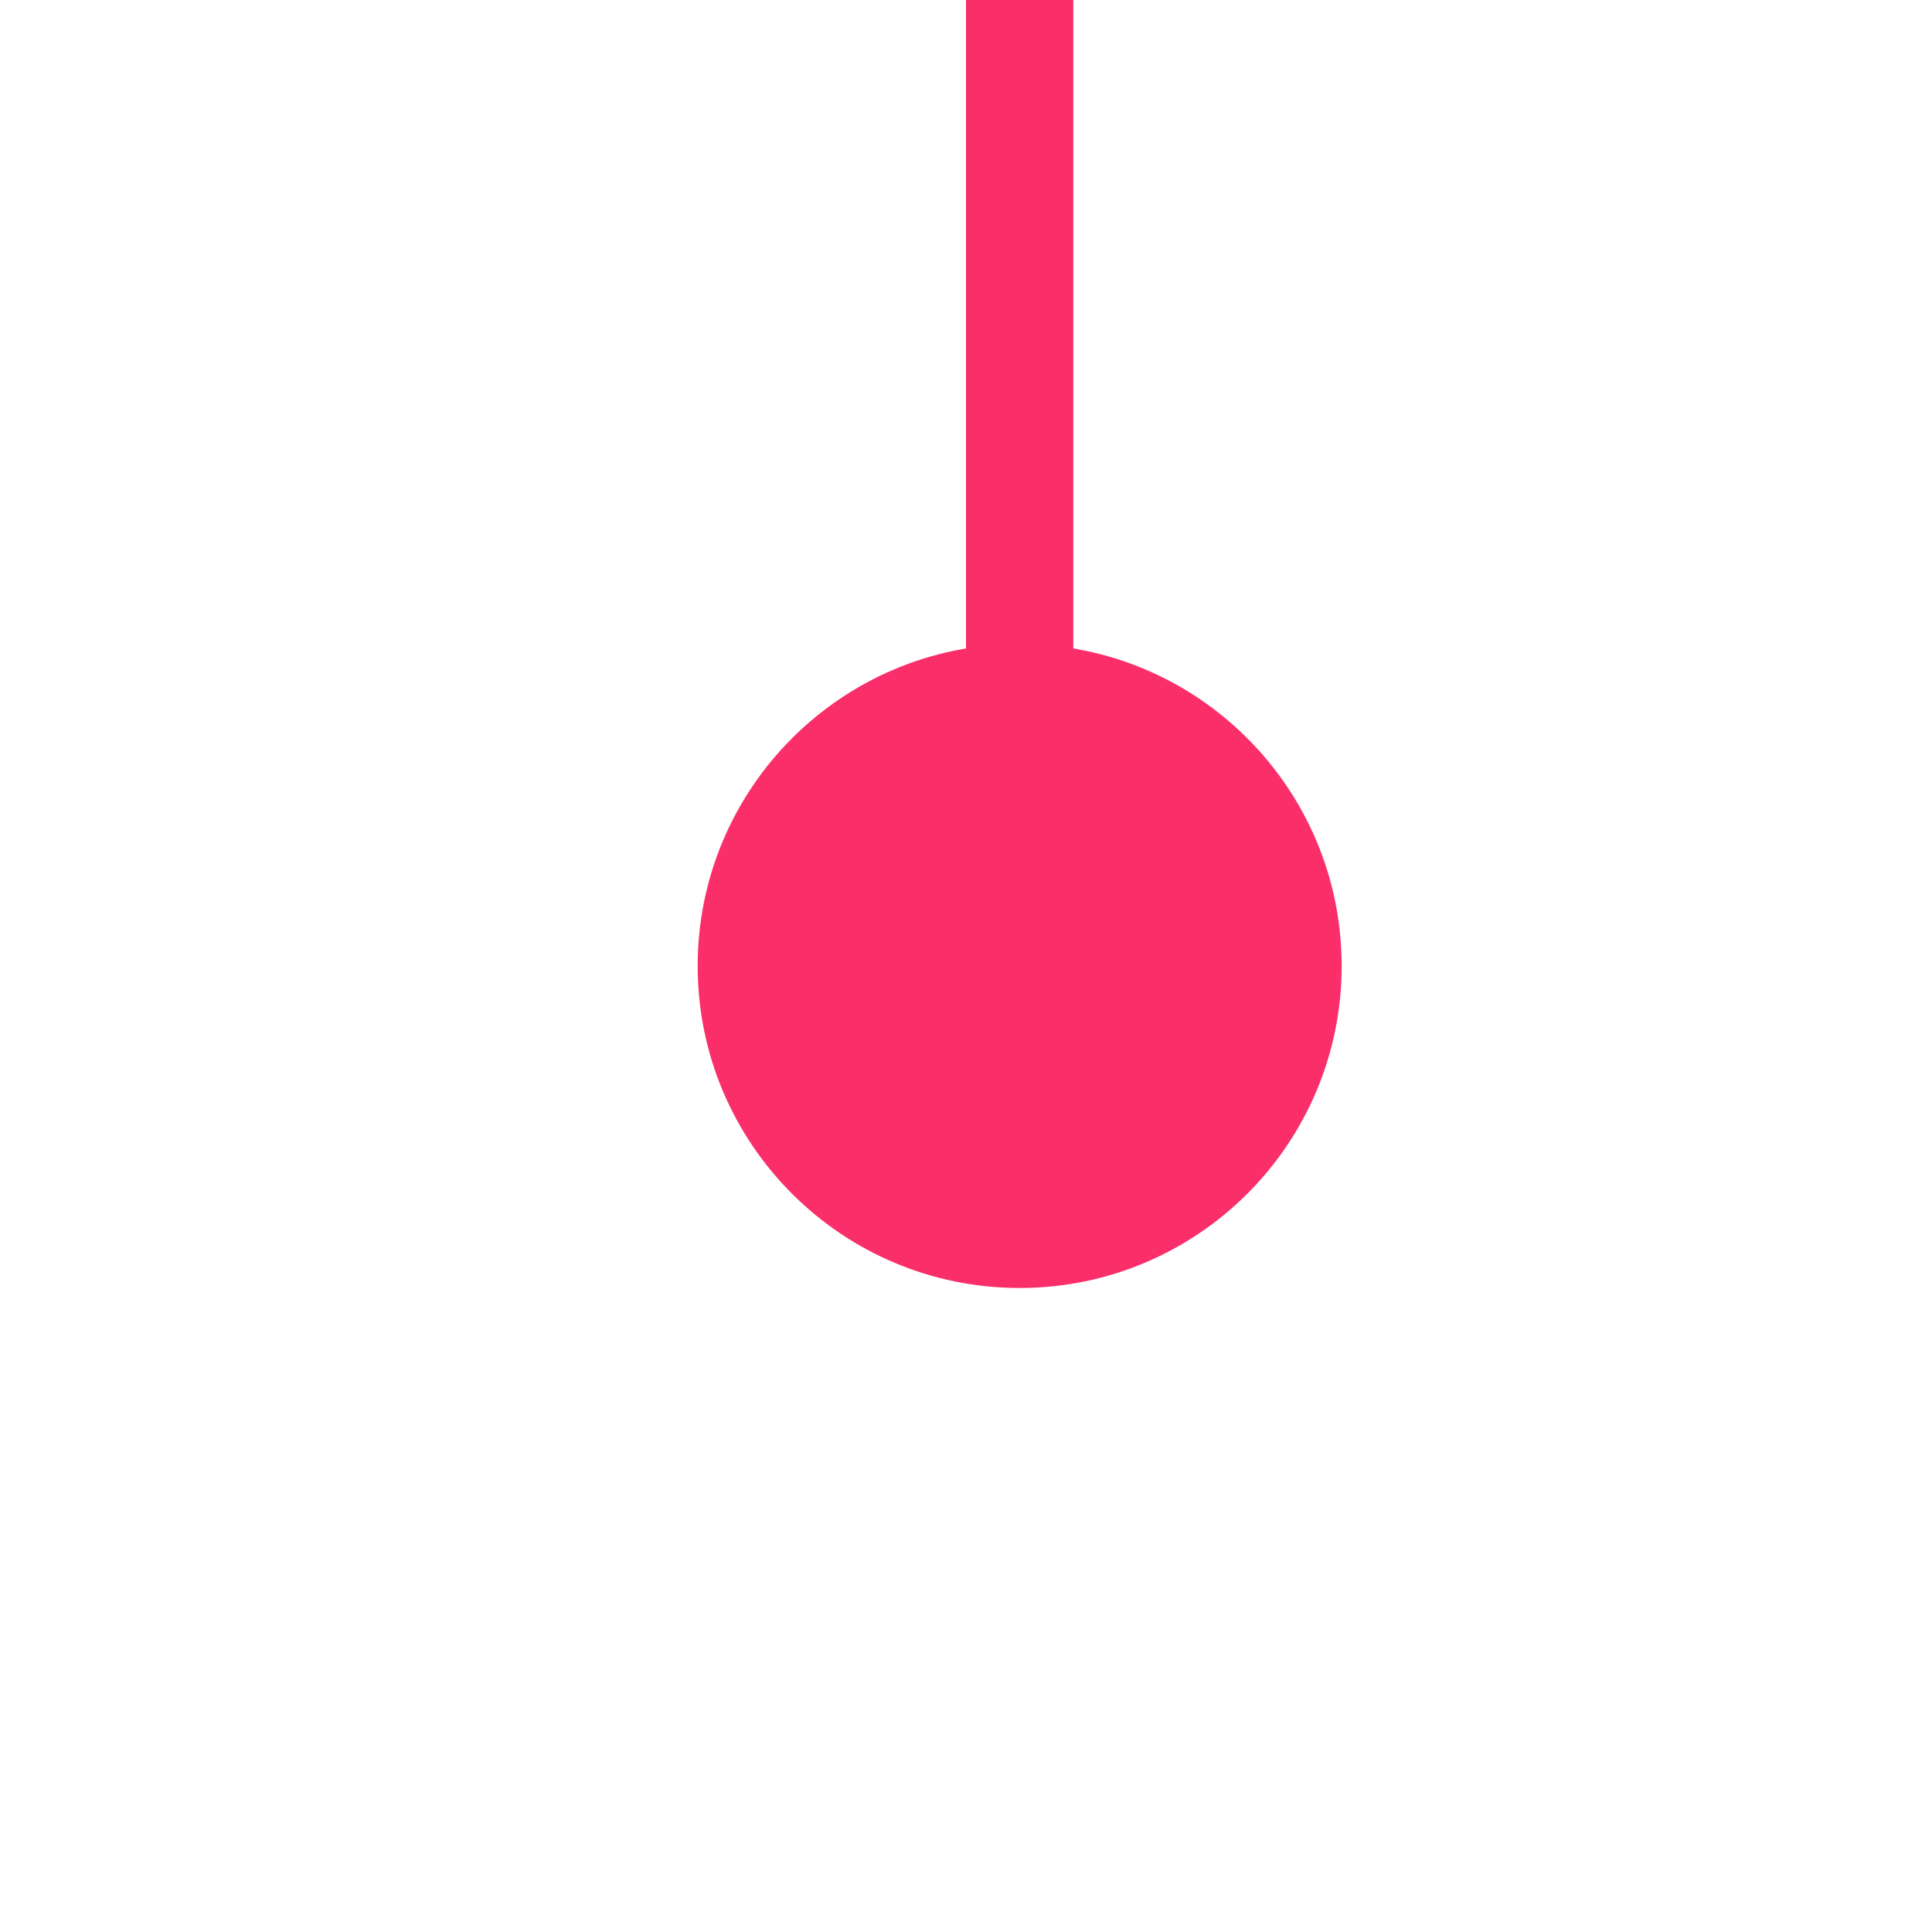
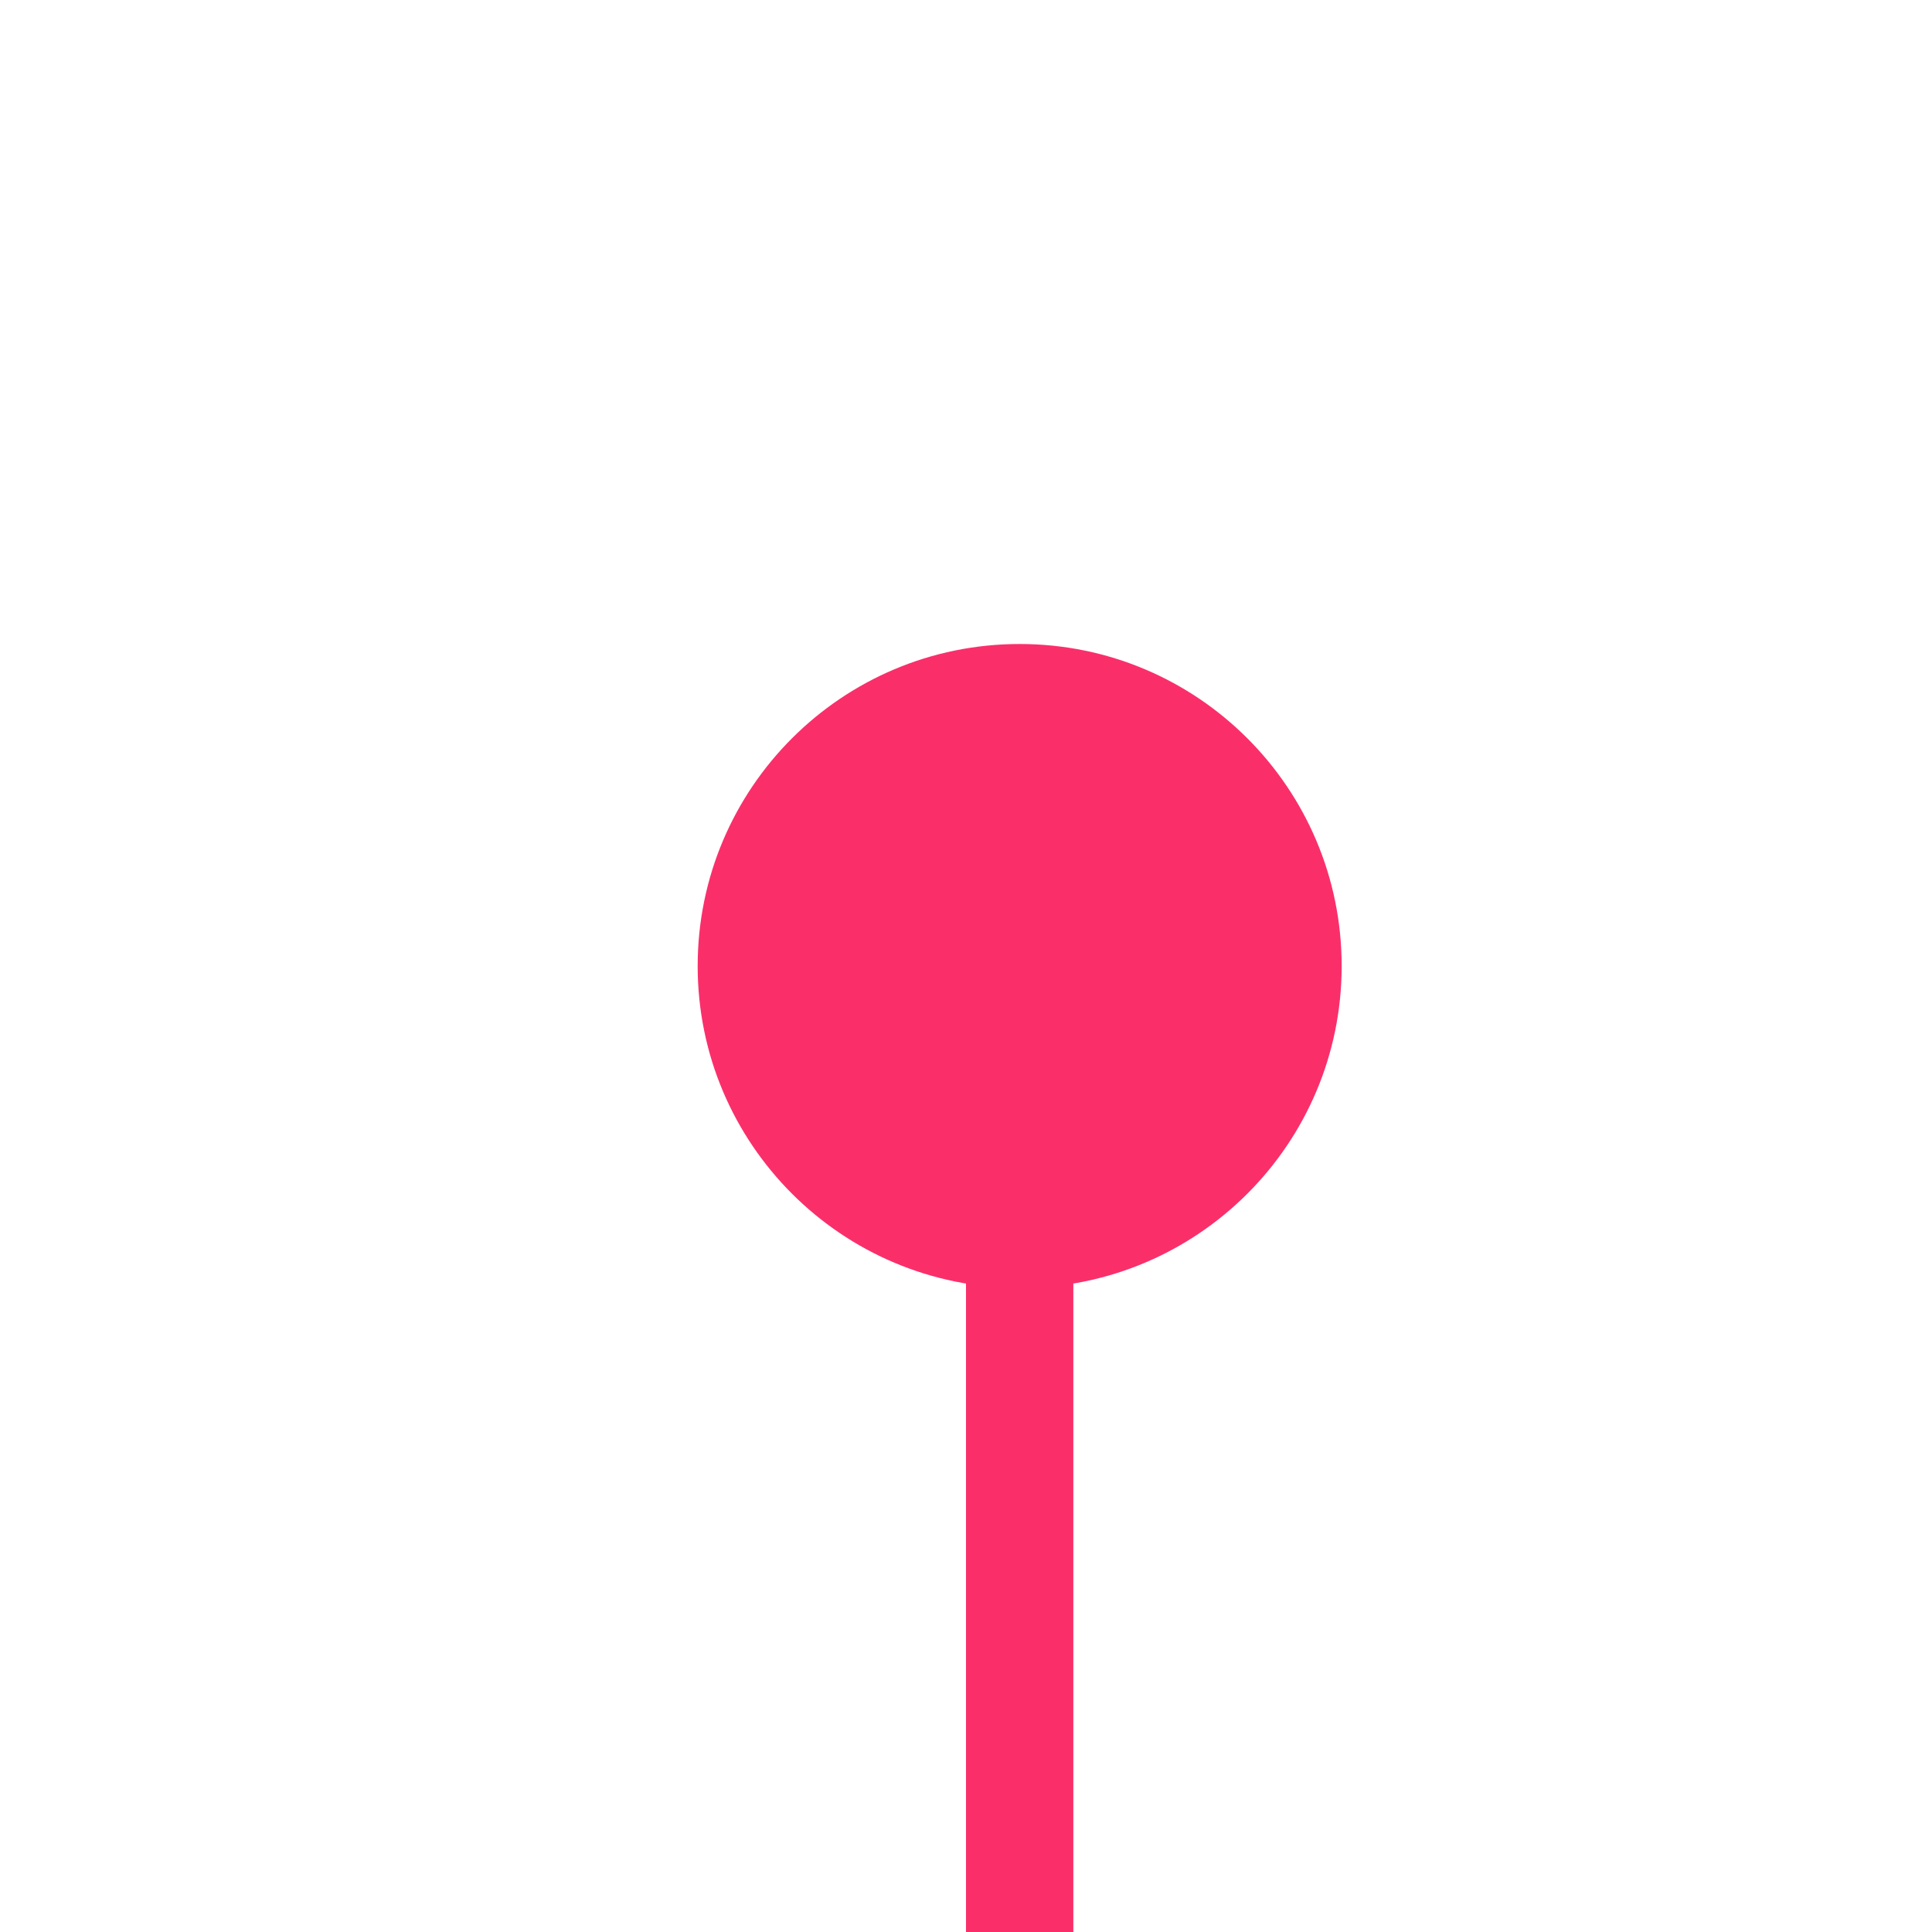
- <svg xmlns="http://www.w3.org/2000/svg" version="1.1" width="18px" height="18px" preserveAspectRatio="xMinYMid meet" viewBox="575 590  18 16">
-   <path d="M 584.5 600  L 584.5 512  A 5 5 0 0 1 589.5 507.5 L 646 507.5  " stroke-width="1" stroke="#fa2f6a" fill="none" />
-   <path d="M 584.5 595  A 3 3 0 0 0 581.5 598 A 3 3 0 0 0 584.5 601 A 3 3 0 0 0 587.5 598 A 3 3 0 0 0 584.5 595 Z M 645 502  L 645 513  L 646 513  L 646 502  L 645 502  Z " fill-rule="nonzero" fill="#fa2f6a" stroke="none" />
+ <svg xmlns="http://www.w3.org/2000/svg" version="1.1" width="18px" height="18px" preserveAspectRatio="xMinYMid meet" viewBox="1313 762  18 16">
+   <path d="M 1322.5 768  L 1322.5 850  A 5 5 0 0 1 1317.5 855.5 L 1179 855.5  " stroke-width="1" stroke="#fa2f6a" fill="none" />
+   <path d="M 1322.5 767  A 3 3 0 0 0 1319.5 770 A 3 3 0 0 0 1322.5 773 A 3 3 0 0 0 1325.5 770 A 3 3 0 0 0 1322.5 767 Z M 1180 861  L 1180 850  L 1179 850  L 1179 861  L 1180 861  Z " fill-rule="nonzero" fill="#fa2f6a" stroke="none" />
</svg>
